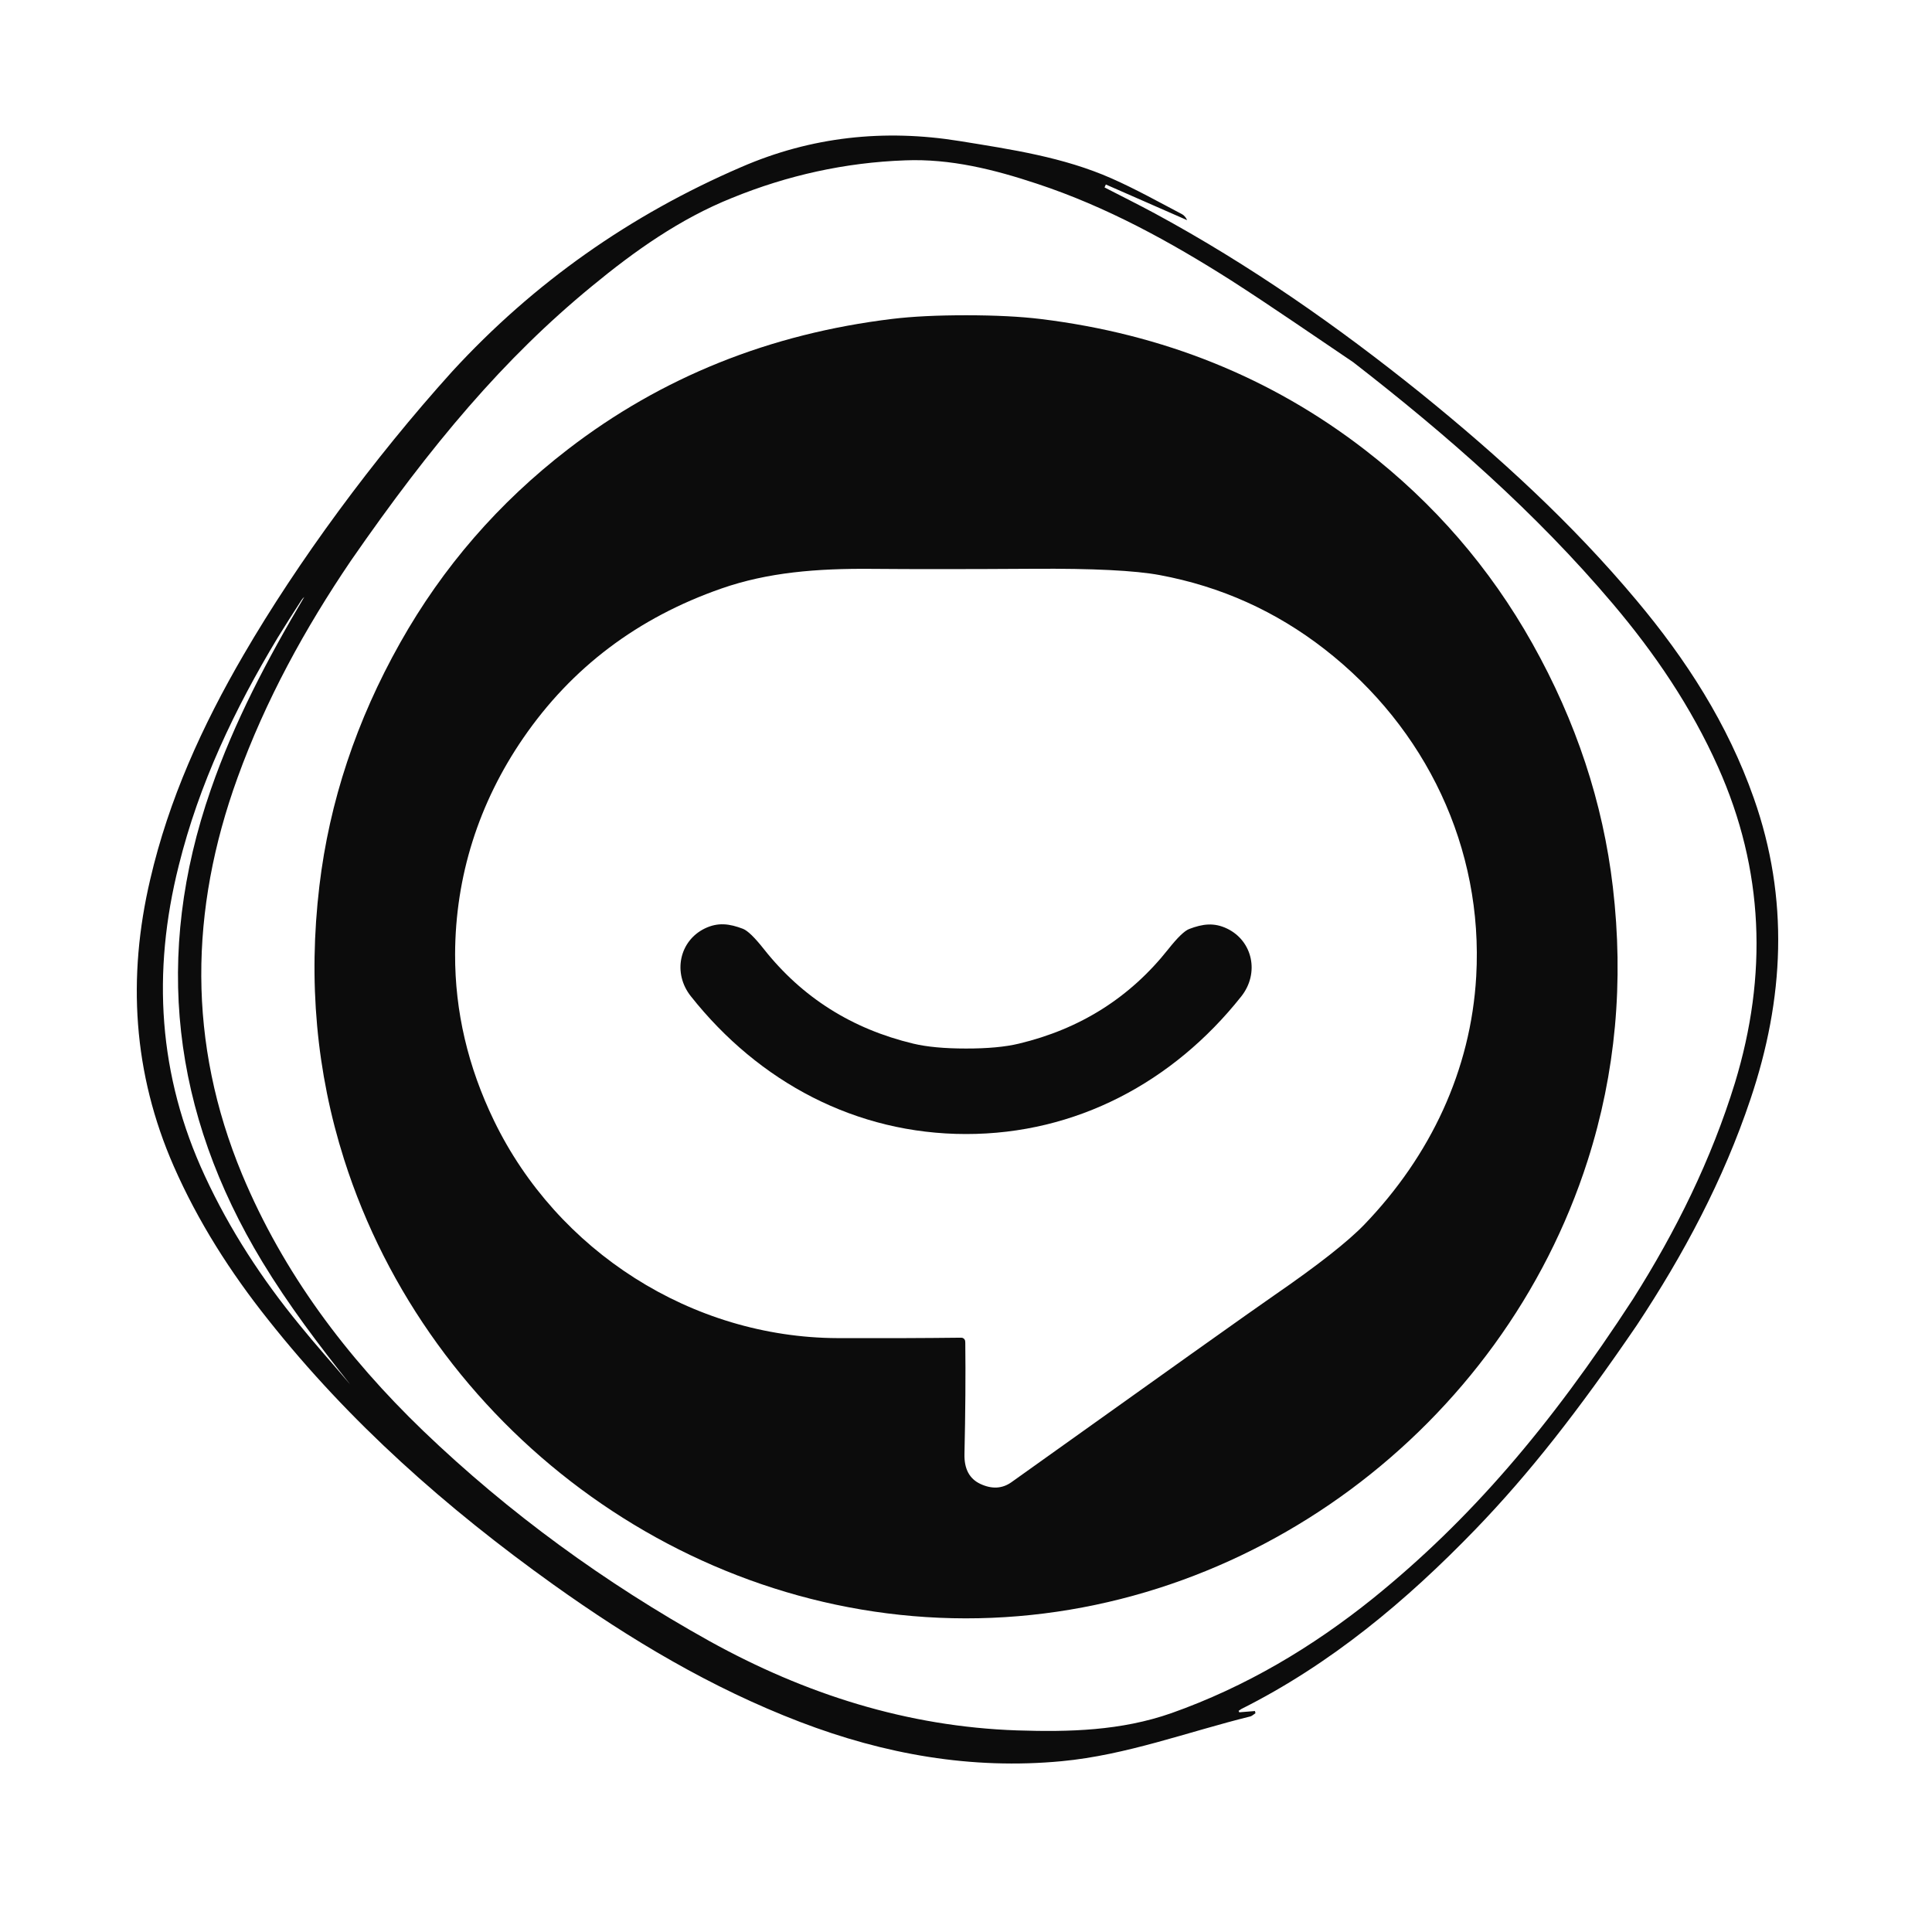
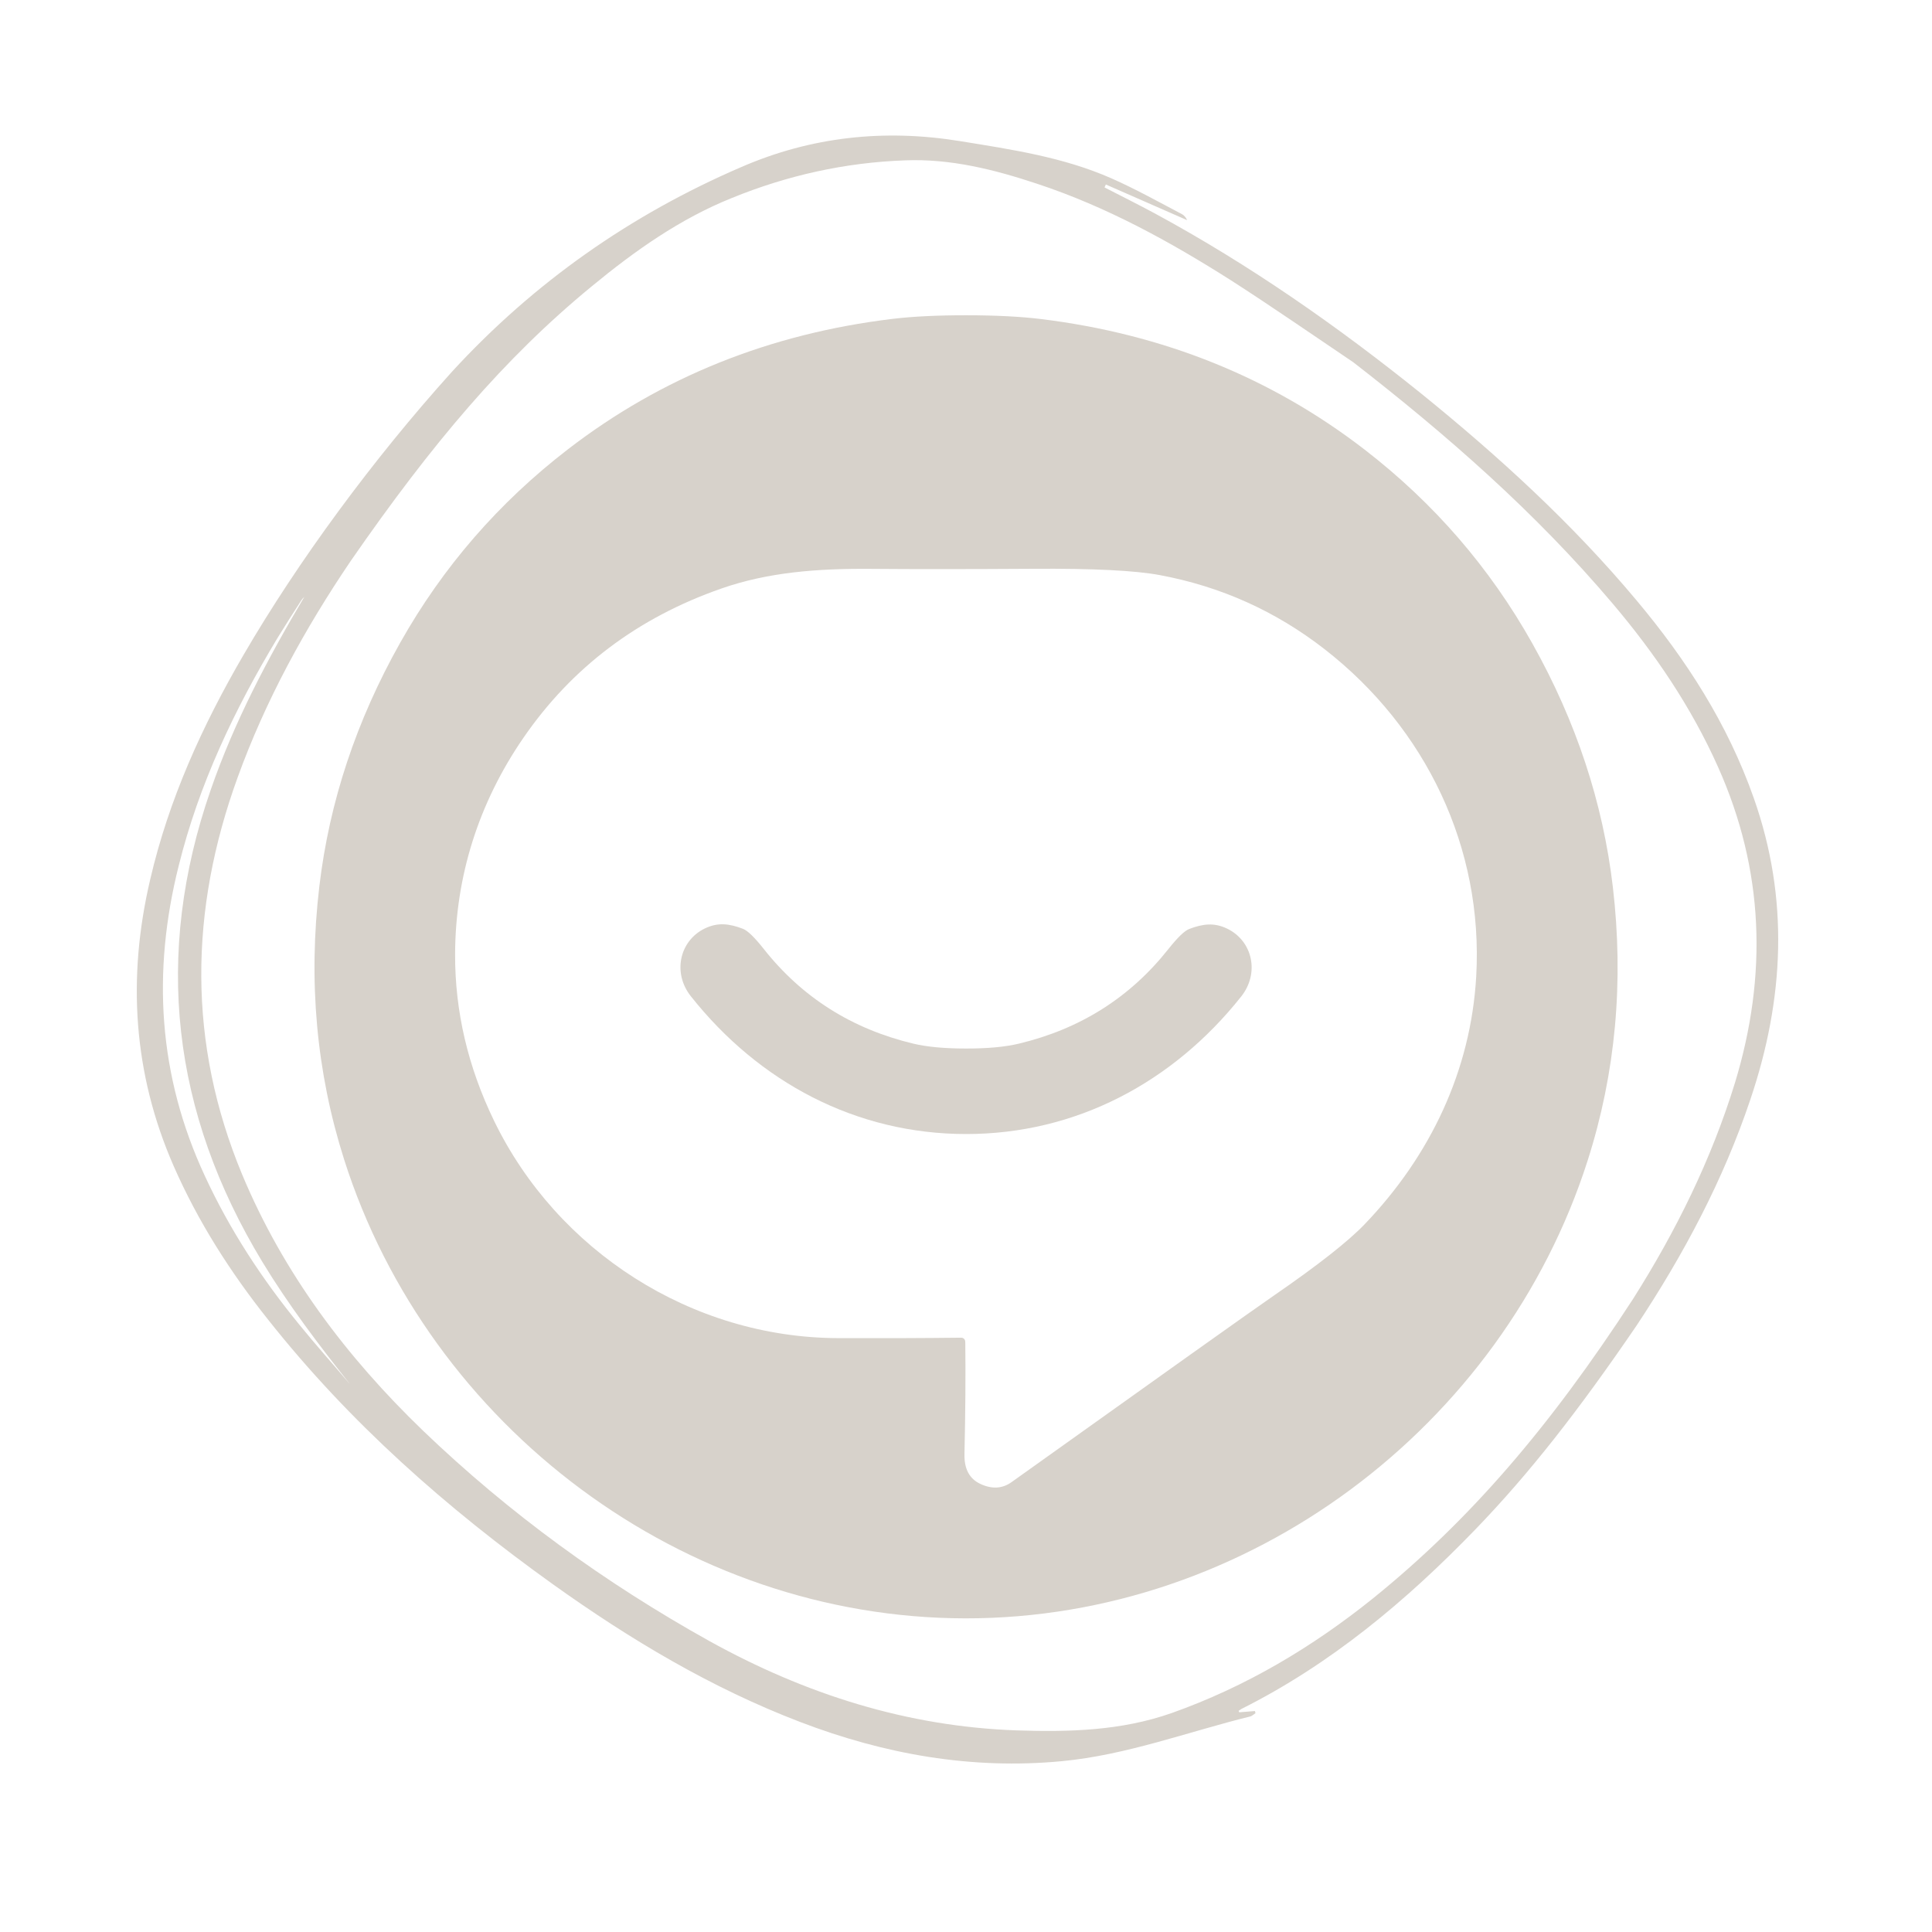
<svg xmlns="http://www.w3.org/2000/svg" width="2000" zoomAndPan="magnify" viewBox="0 0 1500 1500" height="2000" preserveAspectRatio="xMidYMid meet" version="1.0">
  <defs>
-     <clipPath id="e0ed766179">
+     <clipPath id="d08ca356f1">
      <path d="M 106 105 L 1381 105 L 1381 1370 L 106 1370 Z M 106 105 " clip-rule="nonzero" />
    </clipPath>
-     <clipPath id="62890042e6">
+     <clipPath id="3d4a79d85a">
      <path d="M 607.566 -67.637 L 1560.27 645.168 L 873.27 1563.387 L -79.434 850.582 Z M 607.566 -67.637 " clip-rule="nonzero" />
    </clipPath>
-     <clipPath id="415bdb80ee">
-       <path d="M 962.145 1329.426 C 966.133 1329.047 970.34 1328.824 974.328 1328.441 C 974.598 1328.98 974.492 1329.574 974.762 1330.113 C 973.523 1330.871 972.176 1332.219 970.883 1332.598 C 922.164 1344.621 874.691 1362.629 824.344 1367.379 C 754.055 1374.035 686.656 1361.984 621.234 1336.938 C 552.148 1310.496 489.355 1272.941 429.465 1230.152 C 346.809 1171.004 271.367 1104.461 208.039 1024.426 C 178.887 987.801 153.773 948.477 134.855 905.371 C 103.289 833.277 98.73 758.836 116.645 682.695 C 131.023 620.738 157.047 563.457 189.004 508.594 C 231.293 435.879 289.766 356.375 350.926 288.578 C 414.512 219.34 489.543 166.746 575.484 129.719 C 629.852 106.098 686.559 100.047 745.113 109.523 C 785.336 116.051 825.668 121.988 863.098 138.551 C 881.816 146.832 899.617 156.781 917.742 166.305 C 919.414 167.219 920.816 168.941 921.68 170.934 C 900.699 161.633 879.559 152.547 858.574 143.246 C 858.309 144.055 857.824 144.703 857.555 145.512 C 870.664 152.289 883.93 158.848 896.879 165.844 C 970.402 205.703 1038.488 253.281 1103.402 305.551 C 1163.566 354.266 1220.555 406.332 1270.328 465.789 C 1309.141 511.996 1341.383 562.039 1361.613 619.59 C 1389.25 697.836 1385.242 775.629 1359.078 853.344 C 1338.074 916.062 1307.145 974.051 1270.766 1028.973 C 1225.324 1095.559 1187.324 1144.098 1145.434 1187.488 C 1091.805 1242.969 1033.207 1292.039 963.707 1326.891 C 963.004 1327.379 962.305 1327.863 961.605 1328.352 C 961.82 1328.512 962.09 1329.051 962.145 1329.426 Z M 1050.598 281.191 C 1019.035 259.934 987.797 238.242 955.969 217.797 C 908.277 187.5 859.137 160.496 805.152 142.66 C 771.984 131.648 738.012 123.062 702.598 124.504 C 656.238 126.176 611.449 136.094 568.344 153.664 C 527.93 169.883 492.812 194.773 459.422 222.309 C 391.398 278.129 335.141 344.77 272.426 435.344 C 236.691 488.055 206.188 543.672 184.426 603.805 C 147.078 706.812 145.527 809.672 187.965 911.781 C 220.02 988.617 269.047 1053.574 328.52 1110.863 C 395.332 1174.988 469.734 1228.973 550.758 1274.109 C 625.254 1315.371 704.367 1340.562 789.707 1343.48 C 830.141 1344.781 870.246 1343.82 909.477 1330.082 C 967.191 1309.637 1018.797 1278.902 1066.086 1240.895 C 1141.109 1180.215 1203.129 1108.121 1267.832 1008.598 C 1301.246 955.836 1328.676 900.277 1347.043 840.633 C 1372.391 757.262 1369.656 675.43 1333.875 595.473 C 1313.121 548.973 1284.77 507.227 1252.055 468.613 C 1192.188 397.898 1123.438 337.711 1050.598 281.191 Z M 271.926 1074.918 C 247.473 1044.164 223.93 1013.086 203.73 979.793 C 133.516 863.973 118.98 741.668 163.629 613.152 C 181.84 560.465 207.875 511.27 236.23 463.473 C 235.367 464.176 234.723 465.039 234.078 465.902 C 227.781 475.668 221.648 485.215 215.566 495.141 C 182.152 550.598 154.512 608.691 138.789 671.996 C 117.969 754.719 122.809 835.09 159.07 913.055 C 178.363 954.754 203.312 992.949 232.52 1028.602 C 244.938 1043.949 258.703 1059.301 271.926 1074.918 Z M 271.926 1074.918 " clip-rule="nonzero" />
+     <clipPath id="839a630ee9">
+       <path d="M 962.145 1329.426 C 966.133 1329.047 970.34 1328.824 974.328 1328.441 C 974.598 1328.98 974.492 1329.574 974.762 1330.113 C 973.523 1330.871 972.176 1332.219 970.883 1332.598 C 922.164 1344.621 874.691 1362.629 824.344 1367.379 C 754.055 1374.035 686.656 1361.984 621.234 1336.938 C 552.148 1310.496 489.355 1272.941 429.465 1230.152 C 346.809 1171.004 271.367 1104.461 208.039 1024.426 C 178.887 987.801 153.773 948.477 134.855 905.371 C 103.289 833.277 98.73 758.836 116.645 682.695 C 131.023 620.738 157.047 563.457 189.004 508.594 C 231.293 435.879 289.766 356.375 350.926 288.578 C 414.512 219.34 489.543 166.746 575.484 129.719 C 629.852 106.098 686.559 100.047 745.113 109.523 C 785.336 116.051 825.668 121.988 863.098 138.551 C 881.816 146.828 899.617 156.781 917.742 166.305 C 919.414 167.219 920.816 168.941 921.68 170.934 C 900.699 161.633 879.559 152.547 858.574 143.246 C 858.309 144.055 857.824 144.703 857.555 145.512 C 870.664 152.289 883.93 158.848 896.879 165.844 C 970.402 205.703 1038.488 253.281 1103.402 305.551 C 1163.566 354.266 1220.555 406.332 1270.328 465.789 C 1309.141 511.996 1341.383 562.039 1361.613 619.59 C 1389.25 697.836 1385.242 775.629 1359.078 853.344 C 1338.074 916.062 1307.145 974.051 1270.766 1028.973 C 1225.324 1095.559 1187.324 1144.098 1145.434 1187.488 C 1091.805 1242.969 1033.207 1292.039 963.707 1326.891 C 963.004 1327.379 962.305 1327.863 961.605 1328.352 C 961.82 1328.512 962.09 1329.051 962.145 1329.426 Z M 1050.598 281.191 C 1019.035 259.934 987.797 238.242 955.969 217.797 C 908.277 187.5 859.137 160.496 805.152 142.66 C 771.984 131.648 738.012 123.062 702.598 124.504 C 656.238 126.176 611.449 136.094 568.344 153.664 C 527.93 169.883 492.812 194.773 459.422 222.309 C 391.398 278.129 335.141 344.77 272.426 435.344 C 236.691 488.055 206.188 543.668 184.426 603.805 C 147.078 706.812 145.527 809.672 187.965 911.781 C 220.02 988.617 269.047 1053.574 328.52 1110.863 C 395.332 1174.988 469.734 1228.973 550.758 1274.109 C 625.254 1315.371 704.367 1340.562 789.707 1343.48 C 830.141 1344.781 870.246 1343.82 909.477 1330.082 C 967.191 1309.637 1018.797 1278.902 1066.086 1240.895 C 1141.109 1180.215 1203.129 1108.121 1267.832 1008.598 C 1301.246 955.836 1328.676 900.277 1347.043 840.633 C 1372.391 757.262 1369.656 675.43 1333.875 595.473 C 1313.121 548.973 1284.77 507.227 1252.055 468.613 C 1192.188 397.898 1123.438 337.711 1050.598 281.191 Z M 271.926 1074.918 C 247.473 1044.164 223.93 1013.086 203.73 979.793 C 133.516 863.973 118.98 741.668 163.629 613.152 C 181.84 560.465 207.875 511.27 236.23 463.473 C 235.367 464.176 234.723 465.039 234.078 465.902 C 227.781 475.664 221.648 485.215 215.566 495.141 C 182.152 550.598 154.512 608.691 138.789 671.996 C 117.969 754.715 122.809 835.09 159.07 913.051 C 178.363 954.754 203.312 992.949 232.52 1028.602 C 244.938 1043.949 258.703 1059.301 271.926 1074.918 Z M 271.926 1074.918 " clip-rule="nonzero" />
    </clipPath>
-     <clipPath id="21386fa96a">
+     <clipPath id="a9bbb05a40">
      <path d="M 0 0 L 1275 0 L 1275 1265 L 0 1265 Z M 0 0 " clip-rule="nonzero" />
    </clipPath>
-     <clipPath id="bb45254844">
+     <clipPath id="4e34016c7e">
      <path d="M 501.566 -172.637 L 1454.27 540.168 L 767.27 1458.387 L -185.434 745.582 Z M 501.566 -172.637 " clip-rule="nonzero" />
    </clipPath>
-     <clipPath id="873872b1c0">
-       <path d="M 856.145 1224.426 C 860.133 1224.047 864.34 1223.824 868.328 1223.441 C 868.598 1223.98 868.492 1224.574 868.762 1225.113 C 867.523 1225.871 866.176 1227.219 864.883 1227.598 C 816.164 1239.621 768.691 1257.629 718.344 1262.379 C 648.055 1269.035 580.656 1256.984 515.234 1231.938 C 446.148 1205.496 383.355 1167.941 323.465 1125.152 C 240.809 1066.004 165.367 999.461 102.039 919.426 C 72.887 882.801 47.773 843.477 28.855 800.371 C -2.711 728.277 -7.27 653.836 10.645 577.695 C 25.023 515.738 51.047 458.457 83.004 403.594 C 125.293 330.879 183.766 251.375 244.926 183.578 C 308.512 114.34 383.543 61.746 469.484 24.719 C 523.852 1.098 580.559 -4.953 639.113 4.523 C 679.336 11.051 719.668 16.988 757.098 33.551 C 775.816 41.832 793.617 51.781 811.742 61.305 C 813.414 62.219 814.816 63.941 815.68 65.934 C 794.699 56.633 773.559 47.547 752.574 38.246 C 752.309 39.055 751.824 39.703 751.555 40.512 C 764.664 47.289 777.93 53.848 790.879 60.844 C 864.402 100.703 932.488 148.281 997.402 200.551 C 1057.566 249.266 1114.555 301.332 1164.328 360.789 C 1203.141 406.996 1235.383 457.039 1255.613 514.59 C 1283.25 592.836 1279.242 670.629 1253.078 748.344 C 1232.074 811.062 1201.145 869.051 1164.766 923.973 C 1119.324 990.559 1081.324 1039.098 1039.434 1082.488 C 985.805 1137.969 927.207 1187.039 857.707 1221.891 C 857.004 1222.379 856.305 1222.863 855.605 1223.352 C 855.82 1223.512 856.09 1224.051 856.145 1224.426 Z M 944.598 176.191 C 913.035 154.934 881.797 133.242 849.969 112.797 C 802.277 82.5 753.137 55.496 699.152 37.66 C 665.984 26.648 632.012 18.062 596.598 19.504 C 550.238 21.176 505.449 31.094 462.344 48.664 C 421.93 64.883 386.812 89.773 353.422 117.309 C 285.398 173.129 229.141 239.77 166.426 330.344 C 130.691 383.055 100.188 438.672 78.426 498.805 C 41.078 601.812 39.527 704.672 81.965 806.781 C 114.02 883.617 163.047 948.574 222.52 1005.863 C 289.332 1069.988 363.734 1123.973 444.758 1169.109 C 519.254 1210.371 598.367 1235.562 683.707 1238.48 C 724.141 1239.781 764.246 1238.82 803.477 1225.082 C 861.191 1204.637 912.797 1173.902 960.086 1135.895 C 1035.109 1075.215 1097.129 1003.121 1161.832 903.598 C 1195.246 850.836 1222.676 795.277 1241.043 735.633 C 1266.391 652.262 1263.656 570.43 1227.875 490.473 C 1207.121 443.973 1178.77 402.227 1146.055 363.613 C 1086.188 292.898 1017.438 232.711 944.598 176.191 Z M 165.926 969.918 C 141.473 939.164 117.93 908.086 97.73 874.793 C 27.516 758.973 12.98 636.668 57.629 508.152 C 75.84 455.465 101.875 406.27 130.23 358.473 C 129.367 359.176 128.723 360.039 128.078 360.902 C 121.781 370.668 115.648 380.215 109.566 390.141 C 76.152 445.598 48.512 503.691 32.789 566.996 C 11.969 649.719 16.809 730.09 53.07 808.055 C 72.363 849.754 97.312 887.949 126.52 923.602 C 138.938 938.949 152.703 954.301 165.926 969.918 Z M 165.926 969.918 " clip-rule="nonzero" />
+     <clipPath id="484393c63f">
+       <path d="M 856.145 1224.426 C 860.133 1224.047 864.34 1223.824 868.328 1223.441 C 868.598 1223.98 868.492 1224.574 868.762 1225.113 C 867.523 1225.871 866.176 1227.219 864.883 1227.598 C 816.164 1239.621 768.691 1257.629 718.344 1262.379 C 648.055 1269.035 580.656 1256.984 515.234 1231.938 C 446.148 1205.496 383.355 1167.941 323.465 1125.152 C 240.809 1066.004 165.367 999.461 102.039 919.426 C 72.887 882.801 47.773 843.477 28.855 800.371 C -2.711 728.277 -7.27 653.836 10.645 577.695 C 25.023 515.738 51.047 458.457 83.004 403.594 C 125.293 330.879 183.766 251.375 244.926 183.578 C 308.512 114.34 383.543 61.746 469.484 24.719 C 523.852 1.098 580.559 -4.953 639.113 4.523 C 679.336 11.051 719.668 16.988 757.098 33.551 C 775.816 41.828 793.617 51.781 811.742 61.305 C 813.414 62.219 814.816 63.941 815.68 65.934 C 794.699 56.633 773.559 47.547 752.574 38.246 C 752.309 39.055 751.824 39.703 751.555 40.512 C 764.664 47.289 777.93 53.848 790.879 60.844 C 864.402 100.703 932.488 148.281 997.402 200.551 C 1057.566 249.266 1114.555 301.332 1164.328 360.789 C 1203.141 406.996 1235.383 457.039 1255.613 514.59 C 1283.25 592.836 1279.242 670.629 1253.078 748.344 C 1232.074 811.062 1201.145 869.051 1164.766 923.973 C 1119.324 990.559 1081.324 1039.098 1039.434 1082.488 C 985.805 1137.969 927.207 1187.039 857.707 1221.891 C 857.004 1222.379 856.305 1222.863 855.605 1223.352 C 855.82 1223.512 856.09 1224.051 856.145 1224.426 Z M 944.598 176.191 C 913.035 154.934 881.797 133.242 849.969 112.797 C 802.277 82.5 753.137 55.496 699.152 37.66 C 665.984 26.648 632.012 18.062 596.598 19.504 C 550.238 21.176 505.449 31.094 462.344 48.664 C 421.93 64.883 386.812 89.773 353.422 117.309 C 285.398 173.129 229.141 239.77 166.426 330.344 C 130.691 383.055 100.188 438.668 78.426 498.805 C 41.078 601.812 39.527 704.672 81.965 806.781 C 114.02 883.617 163.047 948.574 222.52 1005.863 C 289.332 1069.988 363.734 1123.973 444.758 1169.109 C 519.254 1210.371 598.367 1235.562 683.707 1238.48 C 724.141 1239.781 764.246 1238.82 803.477 1225.082 C 861.191 1204.637 912.797 1173.902 960.086 1135.895 C 1035.109 1075.215 1097.129 1003.121 1161.832 903.598 C 1195.246 850.836 1222.676 795.277 1241.043 735.633 C 1266.391 652.262 1263.656 570.43 1227.875 490.473 C 1207.121 443.973 1178.77 402.227 1146.055 363.613 C 1086.188 292.898 1017.438 232.711 944.598 176.191 Z M 165.926 969.918 C 141.473 939.164 117.93 908.086 97.73 874.793 C 27.516 758.973 12.98 636.668 57.629 508.152 C 75.84 455.465 101.875 406.27 130.23 358.473 C 129.367 359.176 128.723 360.039 128.078 360.902 C 121.781 370.664 115.648 380.215 109.566 390.141 C 76.152 445.598 48.512 503.691 32.789 566.996 C 11.969 649.715 16.809 730.09 53.07 808.051 C 72.363 849.754 97.312 887.949 126.52 923.602 C 138.938 938.949 152.703 954.301 165.926 969.918 Z M 165.926 969.918 " clip-rule="nonzero" />
    </clipPath>
-     <clipPath id="4c2cbfd878">
+     <clipPath id="43391def94">
      <rect x="0" width="1275" y="0" height="1265" />
    </clipPath>
  </defs>
-   <g clip-path="url(#e0ed766179)">
-     <g clip-path="url(#62890042e6)">
-       <g clip-path="url(#415bdb80ee)">
+   <g clip-path="url(#d08ca356f1)">
+     <g clip-path="url(#3d4a79d85a)">
+       <g clip-path="url(#839a630ee9)">
        <g transform="matrix(1, 0, 0, 1, 106, 105)">
-           <g clip-path="url(#4c2cbfd878)">
-             <g clip-path="url(#21386fa96a)">
-               <g clip-path="url(#bb45254844)">
-                 <g clip-path="url(#873872b1c0)">
-                   <path fill="#0c0c0c" d="M 514.867 -307.25 L 1594.746 500.703 L 773.895 1597.82 L -305.984 789.871 Z M 514.867 -307.25 " fill-opacity="1" fill-rule="nonzero" />
+           <g clip-path="url(#43391def94)">
+             <g clip-path="url(#a9bbb05a40)">
+               <g clip-path="url(#4e34016c7e)">
+                 <g clip-path="url(#484393c63f)">
+                   <path fill="#d7d2cb" d="M 514.867 -307.25 L 1594.746 500.703 L 773.895 1597.82 L -305.984 789.871 Z M 514.867 -307.25 " fill-opacity="1" fill-rule="nonzero" />
                </g>
              </g>
            </g>
          </g>
        </g>
      </g>
    </g>
  </g>
-   <path fill="#0c0c0c" d="M 750.391 244.773 C 772.996 244.797 792.137 245.758 807.816 247.66 C 903.117 259.309 987.039 293.137 1059.574 349.145 C 1113.352 390.668 1156.73 440.809 1189.707 499.57 C 1223.695 560.137 1244.527 623.152 1252.207 688.621 C 1260.855 762.352 1254.352 833.105 1232.699 900.879 C 1166.492 1108.188 968.91 1256.641 749.691 1256.488 C 530.441 1256.309 333.102 1107.609 267.168 900.211 C 245.617 832.395 239.215 761.633 247.965 687.922 C 255.742 622.453 276.668 559.469 310.738 498.965 C 343.797 440.242 387.242 390.16 441.082 348.719 C 513.699 292.812 597.66 259.094 692.965 247.57 C 708.641 245.688 727.785 244.754 750.391 244.773 Z M 749.176 1040.461 C 749.336 1040.828 749.426 1041.555 749.449 1042.648 C 749.75 1067.809 749.539 1096.582 748.809 1128.969 C 748.547 1140.414 752.648 1148.121 761.113 1152.094 C 770.129 1156.305 778.211 1155.848 785.359 1150.723 C 904.281 1065.793 972.141 1017.531 988.93 1005.945 C 1023.102 982.391 1046.59 963.945 1059.391 950.617 C 1110.586 897.324 1142.004 831.027 1146.137 757.984 C 1151.758 658.328 1107.156 565.324 1028.461 504.07 C 990.5 474.516 947.812 455.324 900.395 446.492 C 881.293 442.926 848.551 441.297 802.164 441.602 C 751.219 441.926 709.434 441.945 676.801 441.66 C 634.262 441.297 596.16 444.336 560.125 456.914 C 495.168 479.559 443.879 518.258 406.266 573.008 C 371.625 623.418 353.52 680.445 353.336 740.941 C 353.215 785.199 363.281 828.242 383.535 870.07 C 432.547 971.25 536.973 1038.52 650.488 1038.914 C 684.984 1039.035 716.918 1038.922 746.289 1038.578 C 746.914 1038.566 747.488 1038.734 748.016 1039.078 C 748.539 1039.422 748.926 1039.883 749.176 1040.461 Z M 749.176 1040.461 " fill-opacity="1" fill-rule="nonzero" />
-   <path fill="#0c0c0c" d="M 749.996 814.074 C 766.727 814.094 780.379 812.84 790.953 810.305 C 838.633 798.922 877.32 774.484 907.016 736.988 C 914.188 727.938 919.598 722.699 923.242 721.281 C 933.754 717.27 942.656 716.055 952.926 721.07 C 972.586 730.672 978.023 755.617 963.684 773.664 C 910.785 840.324 835.371 880.523 749.996 880.461 C 664.586 880.43 589.203 840.203 536.367 773.48 C 522.055 755.434 527.496 730.488 547.152 720.887 C 557.453 715.902 566.355 717.121 576.836 721.129 C 580.484 722.547 585.891 727.793 593.062 736.867 C 622.719 774.383 661.387 798.852 709.066 810.277 C 719.641 812.809 733.285 814.074 749.996 814.074 Z M 749.996 814.074 " fill-opacity="1" fill-rule="nonzero" />
+   <path fill="#d7d2cb" d="M 750.391 244.773 C 772.996 244.797 792.137 245.758 807.816 247.66 C 903.117 259.309 987.039 293.137 1059.574 349.141 C 1113.352 390.668 1156.73 440.809 1189.707 499.57 C 1223.695 560.137 1244.527 623.152 1252.207 688.621 C 1260.855 762.352 1254.352 833.105 1232.699 900.879 C 1166.492 1108.188 968.91 1256.641 749.691 1256.488 C 530.441 1256.309 333.102 1107.609 267.168 900.211 C 245.617 832.395 239.215 761.633 247.965 687.922 C 255.742 622.453 276.668 559.469 310.738 498.965 C 343.797 440.242 387.242 390.16 441.082 348.719 C 513.699 292.812 597.66 259.094 692.965 247.57 C 708.641 245.688 727.785 244.754 750.391 244.773 Z M 749.176 1040.461 C 749.336 1040.828 749.426 1041.555 749.449 1042.648 C 749.75 1067.809 749.539 1096.582 748.809 1128.969 C 748.547 1140.414 752.648 1148.121 761.113 1152.09 C 770.129 1156.305 778.211 1155.848 785.359 1150.723 C 904.281 1065.793 972.141 1017.531 988.93 1005.945 C 1023.102 982.391 1046.59 963.945 1059.391 950.617 C 1110.586 897.324 1142.004 831.027 1146.137 757.984 C 1151.758 658.328 1107.156 565.324 1028.461 504.07 C 990.5 474.516 947.812 455.324 900.395 446.492 C 881.293 442.926 848.551 441.297 802.164 441.602 C 751.219 441.926 709.434 441.945 676.801 441.66 C 634.262 441.297 596.16 444.336 560.125 456.914 C 495.168 479.559 443.879 518.258 406.266 573.008 C 371.625 623.414 353.52 680.445 353.336 740.941 C 353.215 785.199 363.281 828.242 383.535 870.07 C 432.547 971.25 536.973 1038.516 650.488 1038.914 C 684.984 1039.035 716.918 1038.922 746.289 1038.578 C 746.914 1038.566 747.488 1038.734 748.016 1039.078 C 748.539 1039.418 748.926 1039.883 749.176 1040.461 Z M 749.176 1040.461 " fill-opacity="1" fill-rule="nonzero" />
+   <path fill="#d7d2cb" d="M 749.996 814.074 C 766.727 814.094 780.379 812.84 790.953 810.305 C 838.633 798.922 877.32 774.484 907.016 736.988 C 914.188 727.938 919.598 722.699 923.242 721.281 C 933.754 717.27 942.656 716.055 952.926 721.07 C 972.586 730.672 978.023 755.617 963.684 773.664 C 910.785 840.324 835.371 880.523 749.996 880.461 C 664.586 880.43 589.203 840.203 536.367 773.48 C 522.055 755.434 527.496 730.488 547.152 720.887 C 557.453 715.902 566.355 717.117 576.836 721.129 C 580.484 722.547 585.891 727.793 593.062 736.867 C 622.719 774.383 661.387 798.852 709.066 810.277 C 719.641 812.809 733.285 814.074 749.996 814.074 Z M 749.996 814.074 " fill-opacity="1" fill-rule="nonzero" />
</svg>
